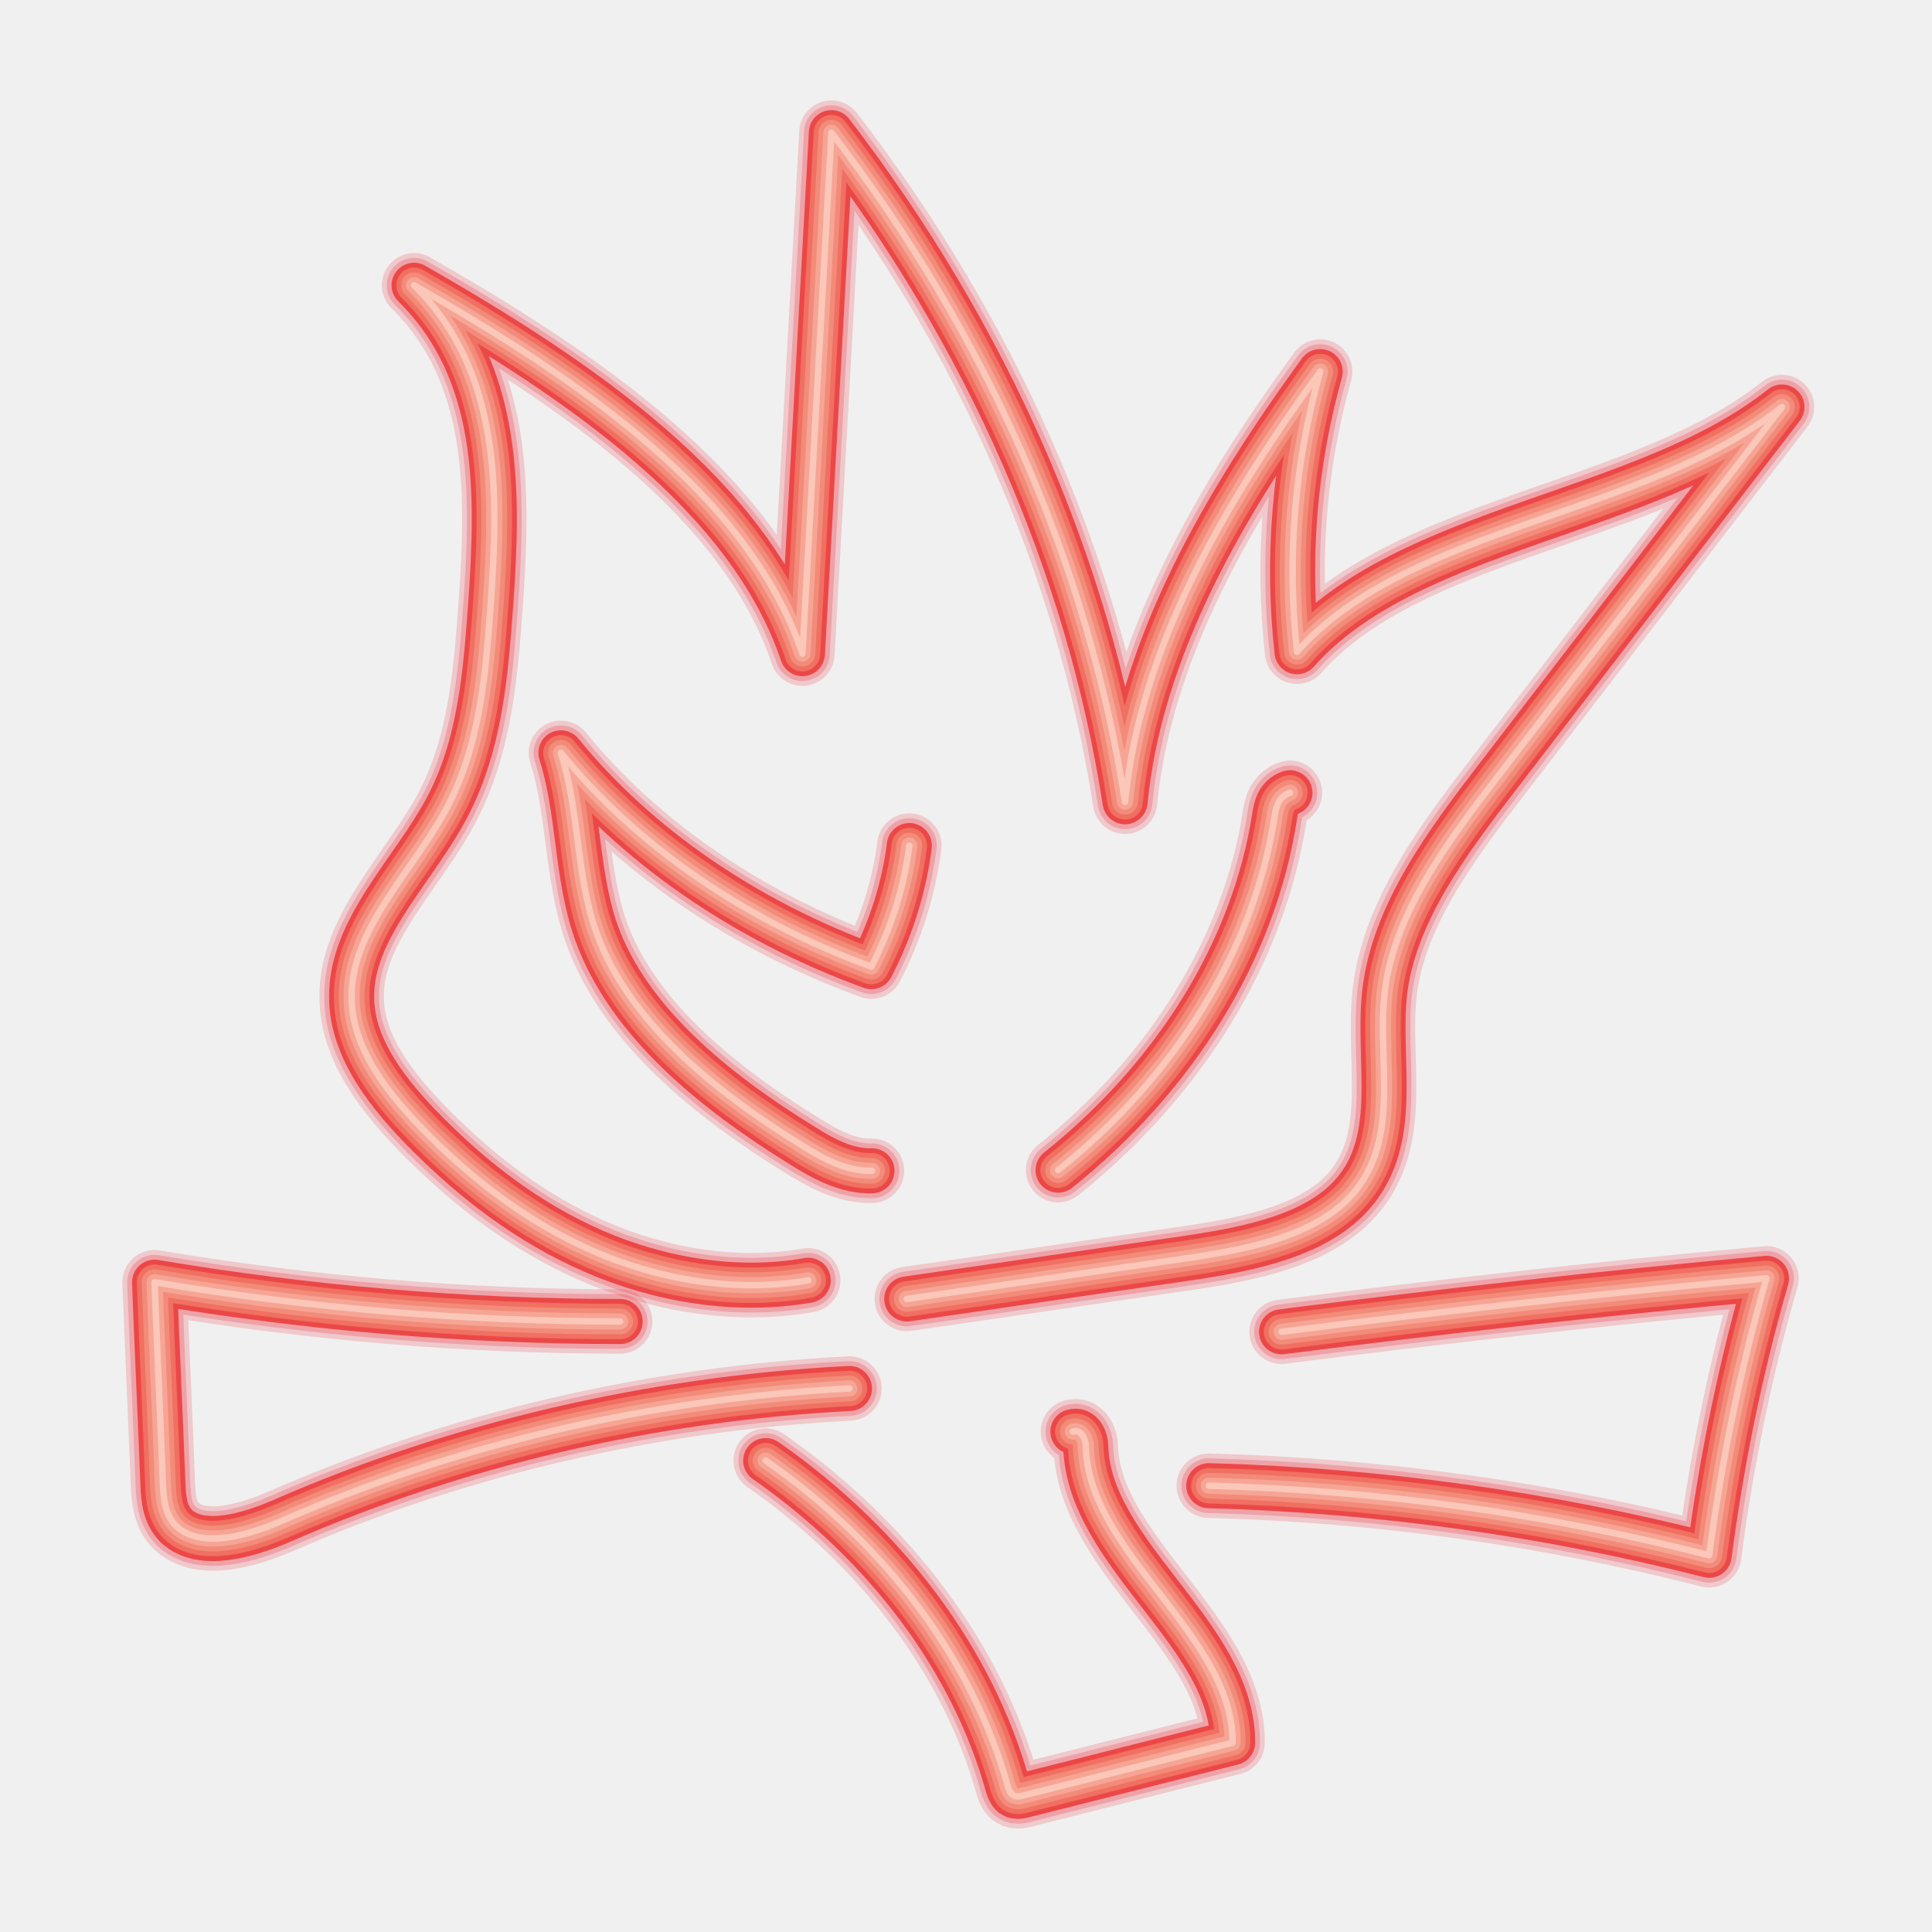
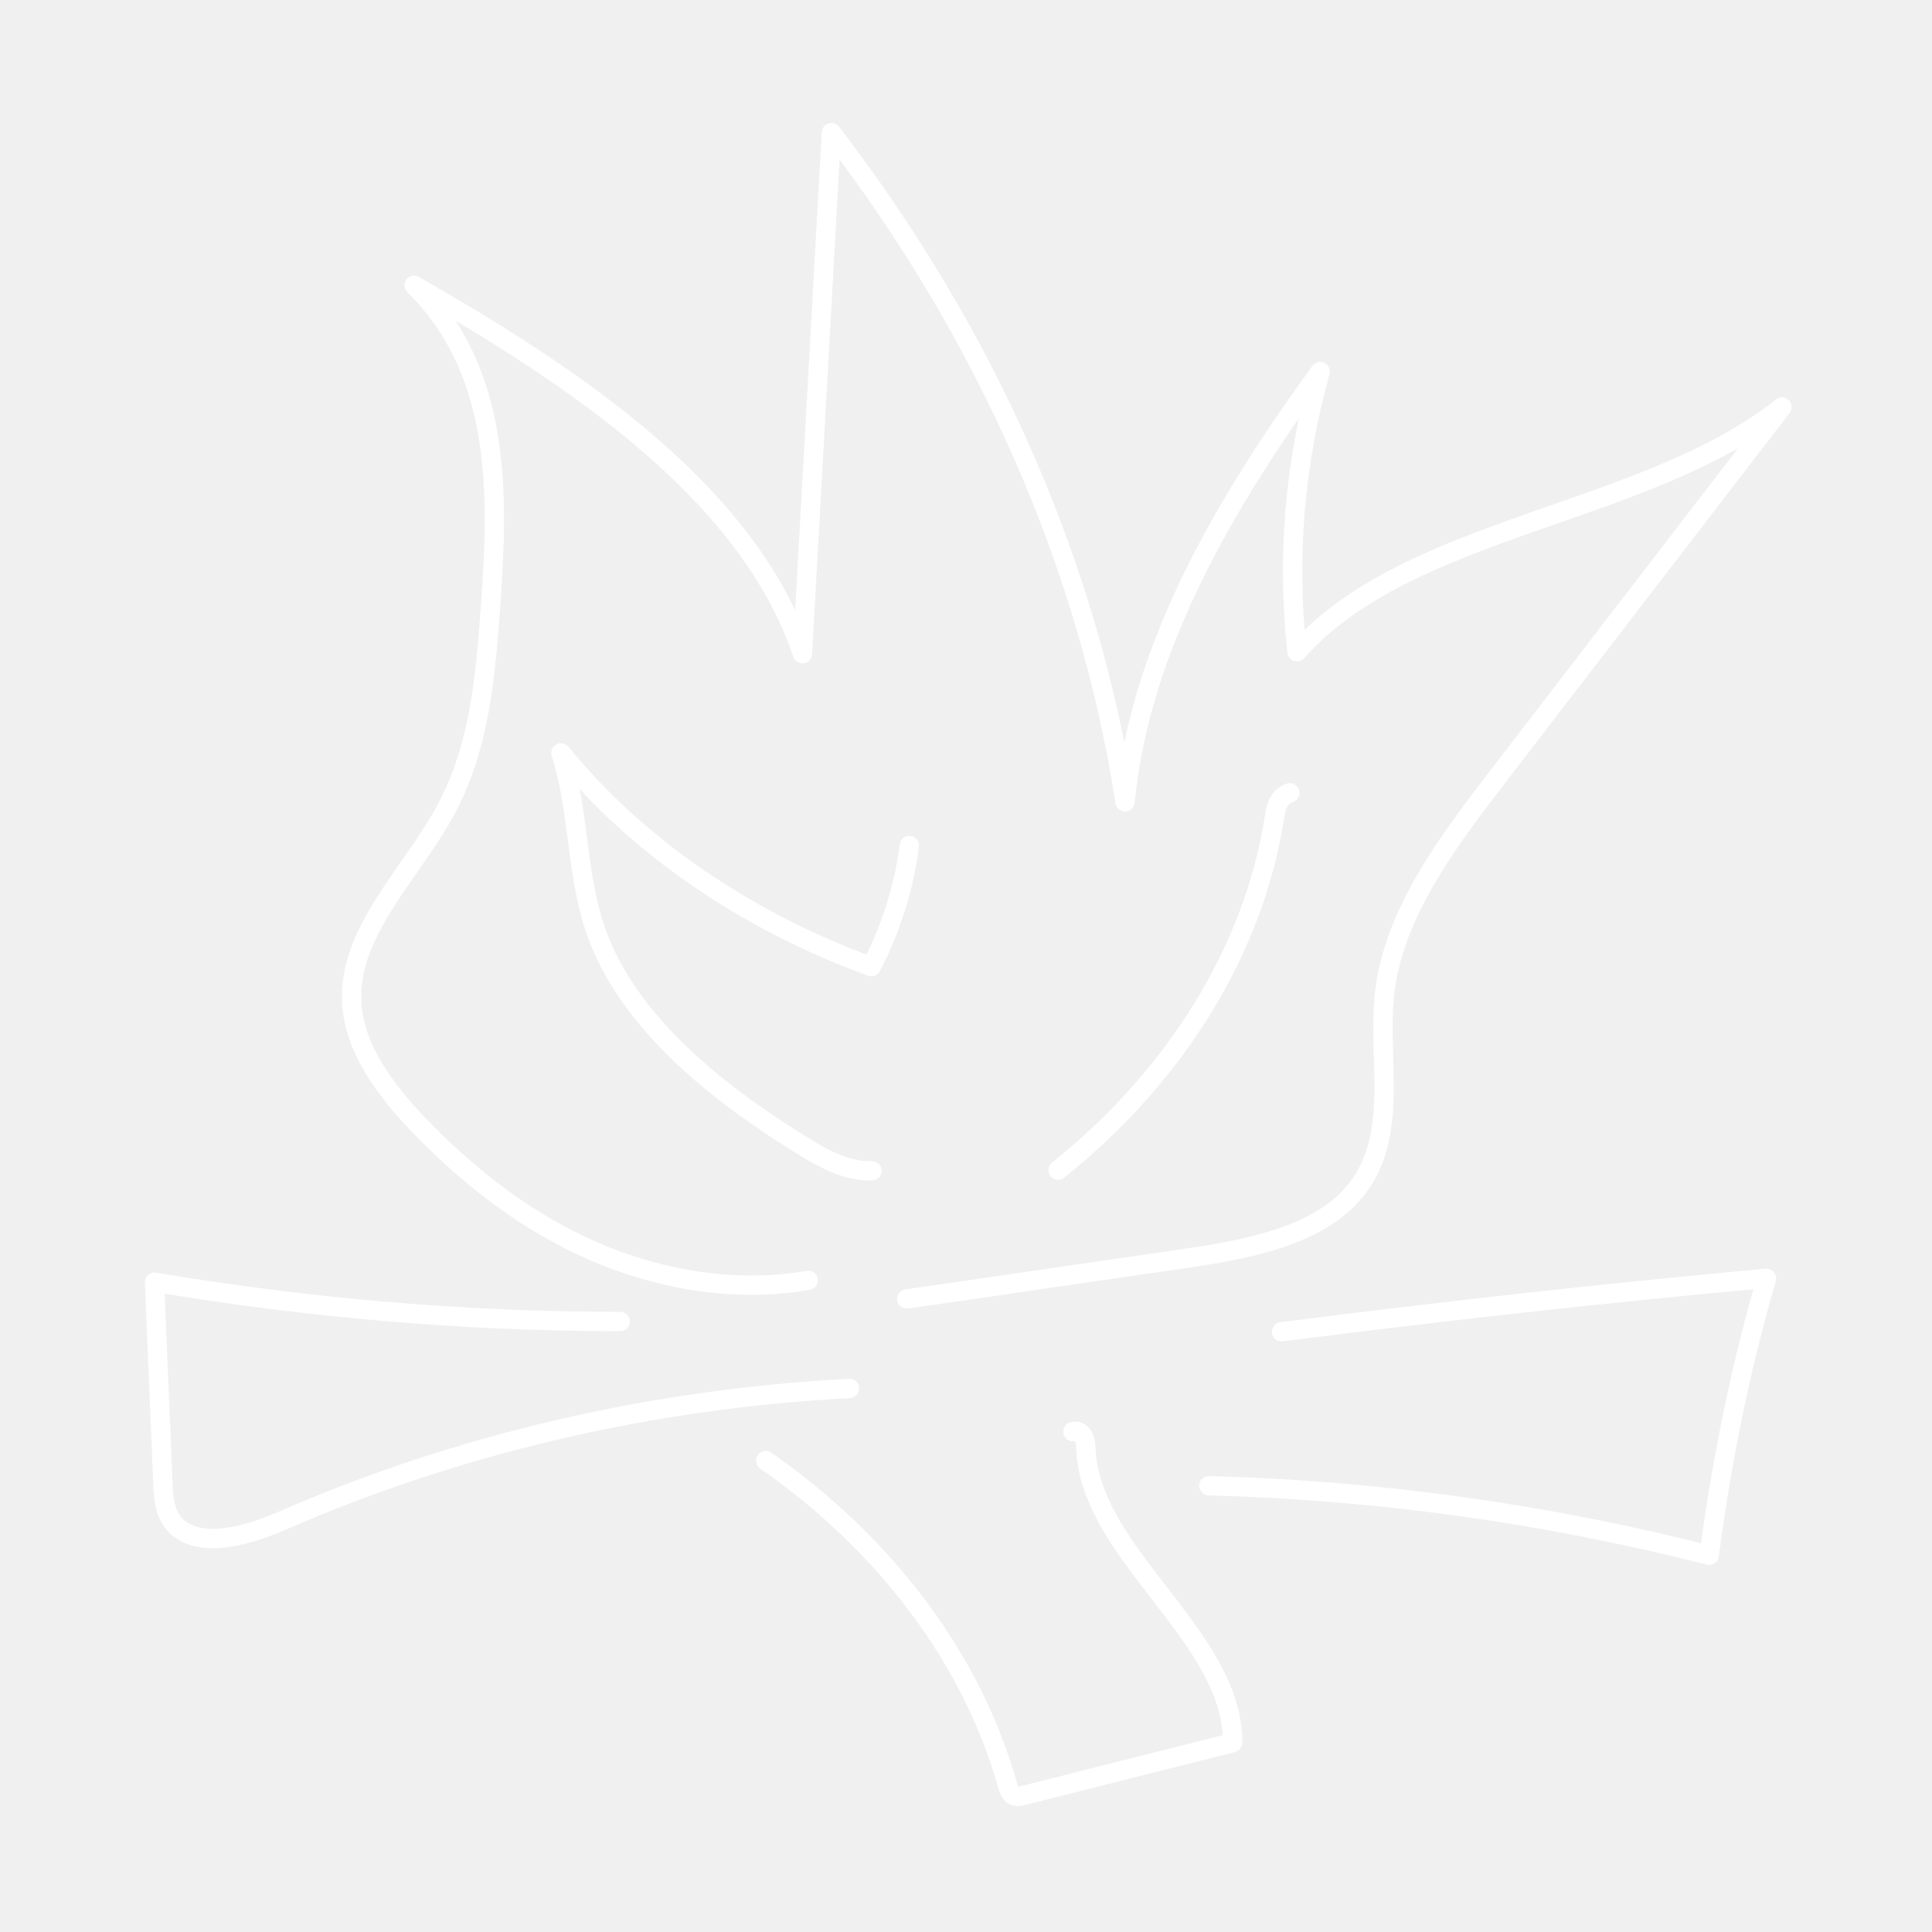
<svg xmlns="http://www.w3.org/2000/svg" version="1.1" id="Layer_1" x="0px" y="0px" viewBox="0 0 300 300" enable-background="new 0 0 300 300" xml:space="preserve">
  <g>
-     <path opacity="0.2" fill="none" stroke="#EB2D3B" stroke-width="10" stroke-linecap="round" stroke-linejoin="round" d="   M125.5,198.8c-11.2,2-23.2-0.1-33.3-4.5c-10.1-4.4-18.5-10.9-25.7-18.1c-6.2-6.2-11.9-13.4-11.9-21.4c-0.1-10.5,9.4-19.4,14.6-29   c5.4-10,6.2-21.2,7-32c1.2-17.2,1.7-36.1-11.9-49.5c25.9,14.8,52,32.6,60.3,57.2c1.5-27,3-54,4.5-80.9   c24.2,31.5,39.9,67.2,45.6,103.9C177,100.7,190,78.3,205,57.7c-4,14.3-5.2,29-3.6,43.5c17.3-19.6,54.1-21.1,75.3-38   c-14.6,19-29.3,38.1-43.9,57.1c-8.1,10.5-16.4,21.6-17.8,33.9c-1.2,11,2.8,23.5-5.8,32.1c-6.2,6.1-16.7,7.9-26.4,9.3   c-14,2-28,4.1-42,6.1" />
-     <path opacity="0.25" fill="none" stroke="#EB2D3B" stroke-width="8.5" stroke-linecap="round" stroke-linejoin="round" d="   M125.5,198.8c-11.2,2-23.2-0.1-33.3-4.5c-10.1-4.4-18.5-10.9-25.7-18.1c-6.2-6.2-11.9-13.4-11.9-21.4c-0.1-10.5,9.4-19.4,14.6-29   c5.4-10,6.2-21.2,7-32c1.2-17.2,1.7-36.1-11.9-49.5c25.9,14.8,52,32.6,60.3,57.2c1.5-27,3-54,4.5-80.9   c24.2,31.5,39.9,67.2,45.6,103.9C177,100.7,190,78.3,205,57.7c-4,14.3-5.2,29-3.6,43.5c17.3-19.6,54.1-21.1,75.3-38   c-14.6,19-29.3,38.1-43.9,57.1c-8.1,10.5-16.4,21.6-17.8,33.9c-1.2,11,2.8,23.5-5.8,32.1c-6.2,6.1-16.7,7.9-26.4,9.3   c-14,2-28,4.1-42,6.1" />
-     <path opacity="0.3" fill="none" stroke="#EB2D3B" stroke-width="5" stroke-linecap="round" stroke-linejoin="round" d="   M125.5,198.8c-11.2,2-23.2-0.1-33.3-4.5c-10.1-4.4-18.5-10.9-25.7-18.1c-6.2-6.2-11.9-13.4-11.9-21.4c-0.1-10.5,9.4-19.4,14.6-29   c5.4-10,6.2-21.2,7-32c1.2-17.2,1.7-36.1-11.9-49.5c25.9,14.8,52,32.6,60.3,57.2c1.5-27,3-54,4.5-80.9   c24.2,31.5,39.9,67.2,45.6,103.9C177,100.7,190,78.3,205,57.7c-4,14.3-5.2,29-3.6,43.5c17.3-19.6,54.1-21.1,75.3-38   c-14.6,19-29.3,38.1-43.9,57.1c-8.1,10.5-16.4,21.6-17.8,33.9c-1.2,11,2.8,23.5-5.8,32.1c-6.2,6.1-16.7,7.9-26.4,9.3   c-14,2-28,4.1-42,6.1" />
-     <path fill="none" stroke="#EC4747" stroke-width="7" stroke-linecap="round" stroke-linejoin="round" d="M125.5,198.8   c-11.2,2-23.2-0.1-33.3-4.5c-10.1-4.4-18.5-10.9-25.7-18.1c-6.2-6.2-11.9-13.4-11.9-21.4c-0.1-10.5,9.4-19.4,14.6-29   c5.4-10,6.2-21.2,7-32c1.2-17.2,1.7-36.1-11.9-49.5c25.9,14.8,52,32.6,60.3,57.2c1.5-27,3-54,4.5-80.9   c24.2,31.5,39.9,67.2,45.6,103.9C177,100.7,190,78.3,205,57.7c-4,14.3-5.2,29-3.6,43.5c17.3-19.6,54.1-21.1,75.3-38   c-14.6,19-29.3,38.1-43.9,57.1c-8.1,10.5-16.4,21.6-17.8,33.9c-1.2,11,2.8,23.5-5.8,32.1c-6.2,6.1-16.7,7.9-26.4,9.3   c-14,2-28,4.1-42,6.1" />
-     <path fill="none" stroke="#F07062" stroke-width="5.5" stroke-linecap="round" stroke-linejoin="round" d="M125.5,198.8   c-11.2,2-23.2-0.1-33.3-4.5c-10.1-4.4-18.5-10.9-25.7-18.1c-6.2-6.2-11.9-13.4-11.9-21.4c-0.1-10.5,9.4-19.4,14.6-29   c5.4-10,6.2-21.2,7-32c1.2-17.2,1.7-36.1-11.9-49.5c25.9,14.8,52,32.6,60.3,57.2c1.5-27,3-54,4.5-80.9   c24.2,31.5,39.9,67.2,45.6,103.9C177,100.7,190,78.3,205,57.7c-4,14.3-5.2,29-3.6,43.5c17.3-19.6,54.1-21.1,75.3-38   c-14.6,19-29.3,38.1-43.9,57.1c-8.1,10.5-16.4,21.6-17.8,33.9c-1.2,11,2.8,23.5-5.8,32.1c-6.2,6.1-16.7,7.9-26.4,9.3   c-14,2-28,4.1-42,6.1" />
-     <path fill="none" stroke="#F38B7A" stroke-width="4" stroke-linecap="round" stroke-linejoin="round" d="M125.5,198.8   c-11.2,2-23.2-0.1-33.3-4.5c-10.1-4.4-18.5-10.9-25.7-18.1c-6.2-6.2-11.9-13.4-11.9-21.4c-0.1-10.5,9.4-19.4,14.6-29   c5.4-10,6.2-21.2,7-32c1.2-17.2,1.7-36.1-11.9-49.5c25.9,14.8,52,32.6,60.3,57.2c1.5-27,3-54,4.5-80.9   c24.2,31.5,39.9,67.2,45.6,103.9C177,100.7,190,78.3,205,57.7c-4,14.3-5.2,29-3.6,43.5c17.3-19.6,54.1-21.1,75.3-38   c-14.6,19-29.3,38.1-43.9,57.1c-8.1,10.5-16.4,21.6-17.8,33.9c-1.2,11,2.8,23.5-5.8,32.1c-6.2,6.1-16.7,7.9-26.4,9.3   c-14,2-28,4.1-42,6.1" />
-     <path fill="none" stroke="#F6A594" stroke-width="2.5" stroke-linecap="round" stroke-linejoin="round" d="M125.5,198.8   c-11.2,2-23.2-0.1-33.3-4.5c-10.1-4.4-18.5-10.9-25.7-18.1c-6.2-6.2-11.9-13.4-11.9-21.4c-0.1-10.5,9.4-19.4,14.6-29   c5.4-10,6.2-21.2,7-32c1.2-17.2,1.7-36.1-11.9-49.5c25.9,14.8,52,32.6,60.3,57.2c1.5-27,3-54,4.5-80.9   c24.2,31.5,39.9,67.2,45.6,103.9C177,100.7,190,78.3,205,57.7c-4,14.3-5.2,29-3.6,43.5c17.3-19.6,54.1-21.1,75.3-38   c-14.6,19-29.3,38.1-43.9,57.1c-8.1,10.5-16.4,21.6-17.8,33.9c-1.2,11,2.8,23.5-5.8,32.1c-6.2,6.1-16.7,7.9-26.4,9.3   c-14,2-28,4.1-42,6.1" />
-     <path fill="none" stroke="#FAC7B9" stroke-linecap="round" stroke-linejoin="round" d="M125.5,198.8c-11.2,2-23.2-0.1-33.3-4.5   c-10.1-4.4-18.5-10.9-25.7-18.1c-6.2-6.2-11.9-13.4-11.9-21.4c-0.1-10.5,9.4-19.4,14.6-29c5.4-10,6.2-21.2,7-32   c1.2-17.2,1.7-36.1-11.9-49.5c25.9,14.8,52,32.6,60.3,57.2c1.5-27,3-54,4.5-80.9c24.2,31.5,39.9,67.2,45.6,103.9   C177,100.7,190,78.3,205,57.7c-4,14.3-5.2,29-3.6,43.5c17.3-19.6,54.1-21.1,75.3-38c-14.6,19-29.3,38.1-43.9,57.1   c-8.1,10.5-16.4,21.6-17.8,33.9c-1.2,11,2.8,23.5-5.8,32.1c-6.2,6.1-16.7,7.9-26.4,9.3c-14,2-28,4.1-42,6.1" />
+     <path opacity="1.0" fill="none" stroke="#fff" stroke-width="3" stroke-linecap="round" stroke-linejoin="round" d="   M125.5,198.8c-11.2,2-23.2-0.1-33.3-4.5c-10.1-4.4-18.5-10.9-25.7-18.1c-6.2-6.2-11.9-13.4-11.9-21.4c-0.1-10.5,9.4-19.4,14.6-29   c5.4-10,6.2-21.2,7-32c1.2-17.2,1.7-36.1-11.9-49.5c25.9,14.8,52,32.6,60.3,57.2c1.5-27,3-54,4.5-80.9   c24.2,31.5,39.9,67.2,45.6,103.9C177,100.7,190,78.3,205,57.7c-4,14.3-5.2,29-3.6,43.5c17.3-19.6,54.1-21.1,75.3-38   c-14.6,19-29.3,38.1-43.9,57.1c-8.1,10.5-16.4,21.6-17.8,33.9c-1.2,11,2.8,23.5-5.8,32.1c-6.2,6.1-16.7,7.9-26.4,9.3   c-14,2-28,4.1-42,6.1" />
  </g>
  <g>
-     <path opacity="0.2" fill="none" stroke="#EB2D3B" stroke-width="10" stroke-linecap="round" stroke-linejoin="round" d="   M135.4,181.8c-4,0.1-7.6-1.9-10.8-3.9c-14.1-8.7-27.1-19.5-32-33.1c-3.2-9.1-2.6-18.8-5.5-27.9c11.7,14.4,28.7,26.1,48.2,33.2   c3.1-6,5.1-12.4,5.9-18.8" />
-     <path opacity="0.25" fill="none" stroke="#EB2D3B" stroke-width="8.5" stroke-linecap="round" stroke-linejoin="round" d="   M135.4,181.8c-4,0.1-7.6-1.9-10.8-3.9c-14.1-8.7-27.1-19.5-32-33.1c-3.2-9.1-2.6-18.8-5.5-27.9c11.7,14.4,28.7,26.1,48.2,33.2   c3.1-6,5.1-12.4,5.9-18.8" />
-     <path opacity="0.3" fill="none" stroke="#EB2D3B" stroke-width="5" stroke-linecap="round" stroke-linejoin="round" d="   M135.4,181.8c-4,0.1-7.6-1.9-10.8-3.9c-14.1-8.7-27.1-19.5-32-33.1c-3.2-9.1-2.6-18.8-5.5-27.9c11.7,14.4,28.7,26.1,48.2,33.2   c3.1-6,5.1-12.4,5.9-18.8" />
-     <path fill="none" stroke="#EC4747" stroke-width="7" stroke-linecap="round" stroke-linejoin="round" d="M135.4,181.8   c-4,0.1-7.6-1.9-10.8-3.9c-14.1-8.7-27.1-19.5-32-33.1c-3.2-9.1-2.6-18.8-5.5-27.9c11.7,14.4,28.7,26.1,48.2,33.2   c3.1-6,5.1-12.4,5.9-18.8" />
-     <path fill="none" stroke="#F07062" stroke-width="5.5" stroke-linecap="round" stroke-linejoin="round" d="M135.4,181.8   c-4,0.1-7.6-1.9-10.8-3.9c-14.1-8.7-27.1-19.5-32-33.1c-3.2-9.1-2.6-18.8-5.5-27.9c11.7,14.4,28.7,26.1,48.2,33.2   c3.1-6,5.1-12.4,5.9-18.8" />
-     <path fill="none" stroke="#F38B7A" stroke-width="4" stroke-linecap="round" stroke-linejoin="round" d="M135.4,181.8   c-4,0.1-7.6-1.9-10.8-3.9c-14.1-8.7-27.1-19.5-32-33.1c-3.2-9.1-2.6-18.8-5.5-27.9c11.7,14.4,28.7,26.1,48.2,33.2   c3.1-6,5.1-12.4,5.9-18.8" />
-     <path fill="none" stroke="#F6A594" stroke-width="2.5" stroke-linecap="round" stroke-linejoin="round" d="M135.4,181.8   c-4,0.1-7.6-1.9-10.8-3.9c-14.1-8.7-27.1-19.5-32-33.1c-3.2-9.1-2.6-18.8-5.5-27.9c11.7,14.4,28.7,26.1,48.2,33.2   c3.1-6,5.1-12.4,5.9-18.8" />
-     <path fill="none" stroke="#FAC7B9" stroke-linecap="round" stroke-linejoin="round" d="M135.4,181.8c-4,0.1-7.6-1.9-10.8-3.9   c-14.1-8.7-27.1-19.5-32-33.1c-3.2-9.1-2.6-18.8-5.5-27.9c11.7,14.4,28.7,26.1,48.2,33.2c3.1-6,5.1-12.4,5.9-18.8" />
+     <path opacity="1.0" fill="none" stroke="#fff" stroke-width="3" stroke-linecap="round" stroke-linejoin="round" d="   M135.4,181.8c-4,0.1-7.6-1.9-10.8-3.9c-14.1-8.7-27.1-19.5-32-33.1c-3.2-9.1-2.6-18.8-5.5-27.9c11.7,14.4,28.7,26.1,48.2,33.2   c3.1-6,5.1-12.4,5.9-18.8" />
  </g>
  <g>
-     <path opacity="0.2" fill="none" stroke="#EB2D3B" stroke-width="10" stroke-linecap="round" stroke-linejoin="round" d="   M164.3,181.7c18.4-14.7,30.4-34.3,33.6-54.8c0.2-1.5,0.6-3.2,2.4-3.8" />
-     <path opacity="0.25" fill="none" stroke="#EB2D3B" stroke-width="8.5" stroke-linecap="round" stroke-linejoin="round" d="   M164.3,181.7c18.4-14.7,30.4-34.3,33.6-54.8c0.2-1.5,0.6-3.2,2.4-3.8" />
-     <path opacity="0.3" fill="none" stroke="#EB2D3B" stroke-width="5" stroke-linecap="round" stroke-linejoin="round" d="   M164.3,181.7c18.4-14.7,30.4-34.3,33.6-54.8c0.2-1.5,0.6-3.2,2.4-3.8" />
-     <path fill="none" stroke="#EC4747" stroke-width="7" stroke-linecap="round" stroke-linejoin="round" d="M164.3,181.7   c18.4-14.7,30.4-34.3,33.6-54.8c0.2-1.5,0.6-3.2,2.4-3.8" />
-     <path fill="none" stroke="#F07062" stroke-width="5.5" stroke-linecap="round" stroke-linejoin="round" d="M164.3,181.7   c18.4-14.7,30.4-34.3,33.6-54.8c0.2-1.5,0.6-3.2,2.4-3.8" />
-     <path fill="none" stroke="#F38B7A" stroke-width="4" stroke-linecap="round" stroke-linejoin="round" d="M164.3,181.7   c18.4-14.7,30.4-34.3,33.6-54.8c0.2-1.5,0.6-3.2,2.4-3.8" />
-     <path fill="none" stroke="#F6A594" stroke-width="2.5" stroke-linecap="round" stroke-linejoin="round" d="M164.3,181.7   c18.4-14.7,30.4-34.3,33.6-54.8c0.2-1.5,0.6-3.2,2.4-3.8" />
-     <path fill="none" stroke="#FAC7B9" stroke-linecap="round" stroke-linejoin="round" d="M164.3,181.7c18.4-14.7,30.4-34.3,33.6-54.8   c0.2-1.5,0.6-3.2,2.4-3.8" />
+     <path opacity="1.0" fill="none" stroke="#fff" stroke-width="3" stroke-linecap="round" stroke-linejoin="round" d="   M164.3,181.7c18.4-14.7,30.4-34.3,33.6-54.8c0.2-1.5,0.6-3.2,2.4-3.8" />
  </g>
  <g>
-     <path opacity="0.2" fill="none" stroke="#EB2D3B" stroke-width="10" stroke-linecap="round" stroke-linejoin="round" d="   M96.3,205.2c-24.3,0-48.5-2.1-72.3-6.1c0.4,10.5,0.9,21,1.3,31.4c0.1,2.3,0.3,4.7,2.1,6.5c3.9,3.6,11.2,1.4,16.5-0.9   c27-11.8,57.2-18.9,88-20.5" />
-     <path opacity="0.25" fill="none" stroke="#EB2D3B" stroke-width="8.5" stroke-linecap="round" stroke-linejoin="round" d="   M96.3,205.2c-24.3,0-48.5-2.1-72.3-6.1c0.4,10.5,0.9,21,1.3,31.4c0.1,2.3,0.3,4.7,2.1,6.5c3.9,3.6,11.2,1.4,16.5-0.9   c27-11.8,57.2-18.9,88-20.5" />
-     <path opacity="0.3" fill="none" stroke="#EB2D3B" stroke-width="5" stroke-linecap="round" stroke-linejoin="round" d="M96.3,205.2   c-24.3,0-48.5-2.1-72.3-6.1c0.4,10.5,0.9,21,1.3,31.4c0.1,2.3,0.3,4.7,2.1,6.5c3.9,3.6,11.2,1.4,16.5-0.9   c27-11.8,57.2-18.9,88-20.5" />
-     <path fill="none" stroke="#EC4747" stroke-width="7" stroke-linecap="round" stroke-linejoin="round" d="M96.3,205.2   c-24.3,0-48.5-2.1-72.3-6.1c0.4,10.5,0.9,21,1.3,31.4c0.1,2.3,0.3,4.7,2.1,6.5c3.9,3.6,11.2,1.4,16.5-0.9   c27-11.8,57.2-18.9,88-20.5" />
-     <path fill="none" stroke="#F07062" stroke-width="5.5" stroke-linecap="round" stroke-linejoin="round" d="M96.3,205.2   c-24.3,0-48.5-2.1-72.3-6.1c0.4,10.5,0.9,21,1.3,31.4c0.1,2.3,0.3,4.7,2.1,6.5c3.9,3.6,11.2,1.4,16.5-0.9   c27-11.8,57.2-18.9,88-20.5" />
-     <path fill="none" stroke="#F38B7A" stroke-width="4" stroke-linecap="round" stroke-linejoin="round" d="M96.3,205.2   c-24.3,0-48.5-2.1-72.3-6.1c0.4,10.5,0.9,21,1.3,31.4c0.1,2.3,0.3,4.7,2.1,6.5c3.9,3.6,11.2,1.4,16.5-0.9   c27-11.8,57.2-18.9,88-20.5" />
-     <path fill="none" stroke="#F6A594" stroke-width="2.5" stroke-linecap="round" stroke-linejoin="round" d="M96.3,205.2   c-24.3,0-48.5-2.1-72.3-6.1c0.4,10.5,0.9,21,1.3,31.4c0.1,2.3,0.3,4.7,2.1,6.5c3.9,3.6,11.2,1.4,16.5-0.9   c27-11.8,57.2-18.9,88-20.5" />
-     <path fill="none" stroke="#FAC7B9" stroke-linecap="round" stroke-linejoin="round" d="M96.3,205.2c-24.3,0-48.5-2.1-72.3-6.1   c0.4,10.5,0.9,21,1.3,31.4c0.1,2.3,0.3,4.7,2.1,6.5c3.9,3.6,11.2,1.4,16.5-0.9c27-11.8,57.2-18.9,88-20.5" />
+     <path opacity="1.0" fill="none" stroke="#fff" stroke-width="3" stroke-linecap="round" stroke-linejoin="round" d="   M96.3,205.2c-24.3,0-48.5-2.1-72.3-6.1c0.4,10.5,0.9,21,1.3,31.4c0.1,2.3,0.3,4.7,2.1,6.5c3.9,3.6,11.2,1.4,16.5-0.9   c27-11.8,57.2-18.9,88-20.5" />
  </g>
  <g>
-     <path opacity="0.2" fill="none" stroke="#EB2D3B" stroke-width="10" stroke-linecap="round" stroke-linejoin="round" d="   M118.9,226.8c18.8,13.1,32.2,31.1,37.6,50.6c0.2,0.6,0.5,1.4,1.2,1.5c0.4,0.1,0.8,0,1.2-0.1c10.8-2.7,21.7-5.5,32.5-8.2   c0.1-16.7-22.4-29.3-22.8-46c0-1.1-0.7-2.7-2-2.3" />
-     <path opacity="0.25" fill="none" stroke="#EB2D3B" stroke-width="8.5" stroke-linecap="round" stroke-linejoin="round" d="   M118.9,226.8c18.8,13.1,32.2,31.1,37.6,50.6c0.2,0.6,0.5,1.4,1.2,1.5c0.4,0.1,0.8,0,1.2-0.1c10.8-2.7,21.7-5.5,32.5-8.2   c0.1-16.7-22.4-29.3-22.8-46c0-1.1-0.7-2.7-2-2.3" />
-     <path opacity="0.3" fill="none" stroke="#EB2D3B" stroke-width="5" stroke-linecap="round" stroke-linejoin="round" d="   M118.9,226.8c18.8,13.1,32.2,31.1,37.6,50.6c0.2,0.6,0.5,1.4,1.2,1.5c0.4,0.1,0.8,0,1.2-0.1c10.8-2.7,21.7-5.5,32.5-8.2   c0.1-16.7-22.4-29.3-22.8-46c0-1.1-0.7-2.7-2-2.3" />
-     <path fill="none" stroke="#EC4747" stroke-width="7" stroke-linecap="round" stroke-linejoin="round" d="M118.9,226.8   c18.8,13.1,32.2,31.1,37.6,50.6c0.2,0.6,0.5,1.4,1.2,1.5c0.4,0.1,0.8,0,1.2-0.1c10.8-2.7,21.7-5.5,32.5-8.2   c0.1-16.7-22.4-29.3-22.8-46c0-1.1-0.7-2.7-2-2.3" />
-     <path fill="none" stroke="#F07062" stroke-width="5.5" stroke-linecap="round" stroke-linejoin="round" d="M118.9,226.8   c18.8,13.1,32.2,31.1,37.6,50.6c0.2,0.6,0.5,1.4,1.2,1.5c0.4,0.1,0.8,0,1.2-0.1c10.8-2.7,21.7-5.5,32.5-8.2   c0.1-16.7-22.4-29.3-22.8-46c0-1.1-0.7-2.7-2-2.3" />
-     <path fill="none" stroke="#F38B7A" stroke-width="4" stroke-linecap="round" stroke-linejoin="round" d="M118.9,226.8   c18.8,13.1,32.2,31.1,37.6,50.6c0.2,0.6,0.5,1.4,1.2,1.5c0.4,0.1,0.8,0,1.2-0.1c10.8-2.7,21.7-5.5,32.5-8.2   c0.1-16.7-22.4-29.3-22.8-46c0-1.1-0.7-2.7-2-2.3" />
-     <path fill="none" stroke="#F6A594" stroke-width="2.5" stroke-linecap="round" stroke-linejoin="round" d="M118.9,226.8   c18.8,13.1,32.2,31.1,37.6,50.6c0.2,0.6,0.5,1.4,1.2,1.5c0.4,0.1,0.8,0,1.2-0.1c10.8-2.7,21.7-5.5,32.5-8.2   c0.1-16.7-22.4-29.3-22.8-46c0-1.1-0.7-2.7-2-2.3" />
-     <path fill="none" stroke="#FAC7B9" stroke-linecap="round" stroke-linejoin="round" d="M118.9,226.8c18.8,13.1,32.2,31.1,37.6,50.6   c0.2,0.6,0.5,1.4,1.2,1.5c0.4,0.1,0.8,0,1.2-0.1c10.8-2.7,21.7-5.5,32.5-8.2c0.1-16.7-22.4-29.3-22.8-46c0-1.1-0.7-2.7-2-2.3" />
+     <path opacity="1.0" fill="none" stroke="#fff" stroke-width="3" stroke-linecap="round" stroke-linejoin="round" d="   M118.9,226.8c18.8,13.1,32.2,31.1,37.6,50.6c0.2,0.6,0.5,1.4,1.2,1.5c0.4,0.1,0.8,0,1.2-0.1c10.8-2.7,21.7-5.5,32.5-8.2   c0.1-16.7-22.4-29.3-22.8-46c0-1.1-0.7-2.7-2-2.3" />
  </g>
  <g>
-     <path opacity="0.2" fill="none" stroke="#EB2D3B" stroke-width="10" stroke-linecap="round" stroke-linejoin="round" d="   M187.7,230.7c26.4,0.7,52.6,4.4,77.7,10.8c1.9-14.5,4.8-28.8,8.9-43c-25.2,2.3-50.3,5.1-75.3,8.3" />
-     <path opacity="0.25" fill="none" stroke="#EB2D3B" stroke-width="8.5" stroke-linecap="round" stroke-linejoin="round" d="   M187.7,230.7c26.4,0.7,52.6,4.4,77.7,10.8c1.9-14.5,4.8-28.8,8.9-43c-25.2,2.3-50.3,5.1-75.3,8.3" />
-     <path opacity="0.3" fill="none" stroke="#EB2D3B" stroke-width="5" stroke-linecap="round" stroke-linejoin="round" d="   M187.7,230.7c26.4,0.7,52.6,4.4,77.7,10.8c1.9-14.5,4.8-28.8,8.9-43c-25.2,2.3-50.3,5.1-75.3,8.3" />
-     <path fill="none" stroke="#EC4747" stroke-width="7" stroke-linecap="round" stroke-linejoin="round" d="M187.7,230.7   c26.4,0.7,52.6,4.4,77.7,10.8c1.9-14.5,4.8-28.8,8.9-43c-25.2,2.3-50.3,5.1-75.3,8.3" />
-     <path fill="none" stroke="#F07062" stroke-width="5.5" stroke-linecap="round" stroke-linejoin="round" d="M187.7,230.7   c26.4,0.7,52.6,4.4,77.7,10.8c1.9-14.5,4.8-28.8,8.9-43c-25.2,2.3-50.3,5.1-75.3,8.3" />
-     <path fill="none" stroke="#F38B7A" stroke-width="4" stroke-linecap="round" stroke-linejoin="round" d="M187.7,230.7   c26.4,0.7,52.6,4.4,77.7,10.8c1.9-14.5,4.8-28.8,8.9-43c-25.2,2.3-50.3,5.1-75.3,8.3" />
-     <path fill="none" stroke="#F6A594" stroke-width="2.5" stroke-linecap="round" stroke-linejoin="round" d="M187.7,230.7   c26.4,0.7,52.6,4.4,77.7,10.8c1.9-14.5,4.8-28.8,8.9-43c-25.2,2.3-50.3,5.1-75.3,8.3" />
-     <path fill="none" stroke="#FAC7B9" stroke-linecap="round" stroke-linejoin="round" d="M187.7,230.7c26.4,0.7,52.6,4.4,77.7,10.8   c1.9-14.5,4.8-28.8,8.9-43c-25.2,2.3-50.3,5.1-75.3,8.3" />
+     <path opacity="1.0" fill="none" stroke="#fff" stroke-width="3" stroke-linecap="round" stroke-linejoin="round" d="   M187.7,230.7c26.4,0.7,52.6,4.4,77.7,10.8c1.9-14.5,4.8-28.8,8.9-43c-25.2,2.3-50.3,5.1-75.3,8.3" />
  </g>
</svg>
